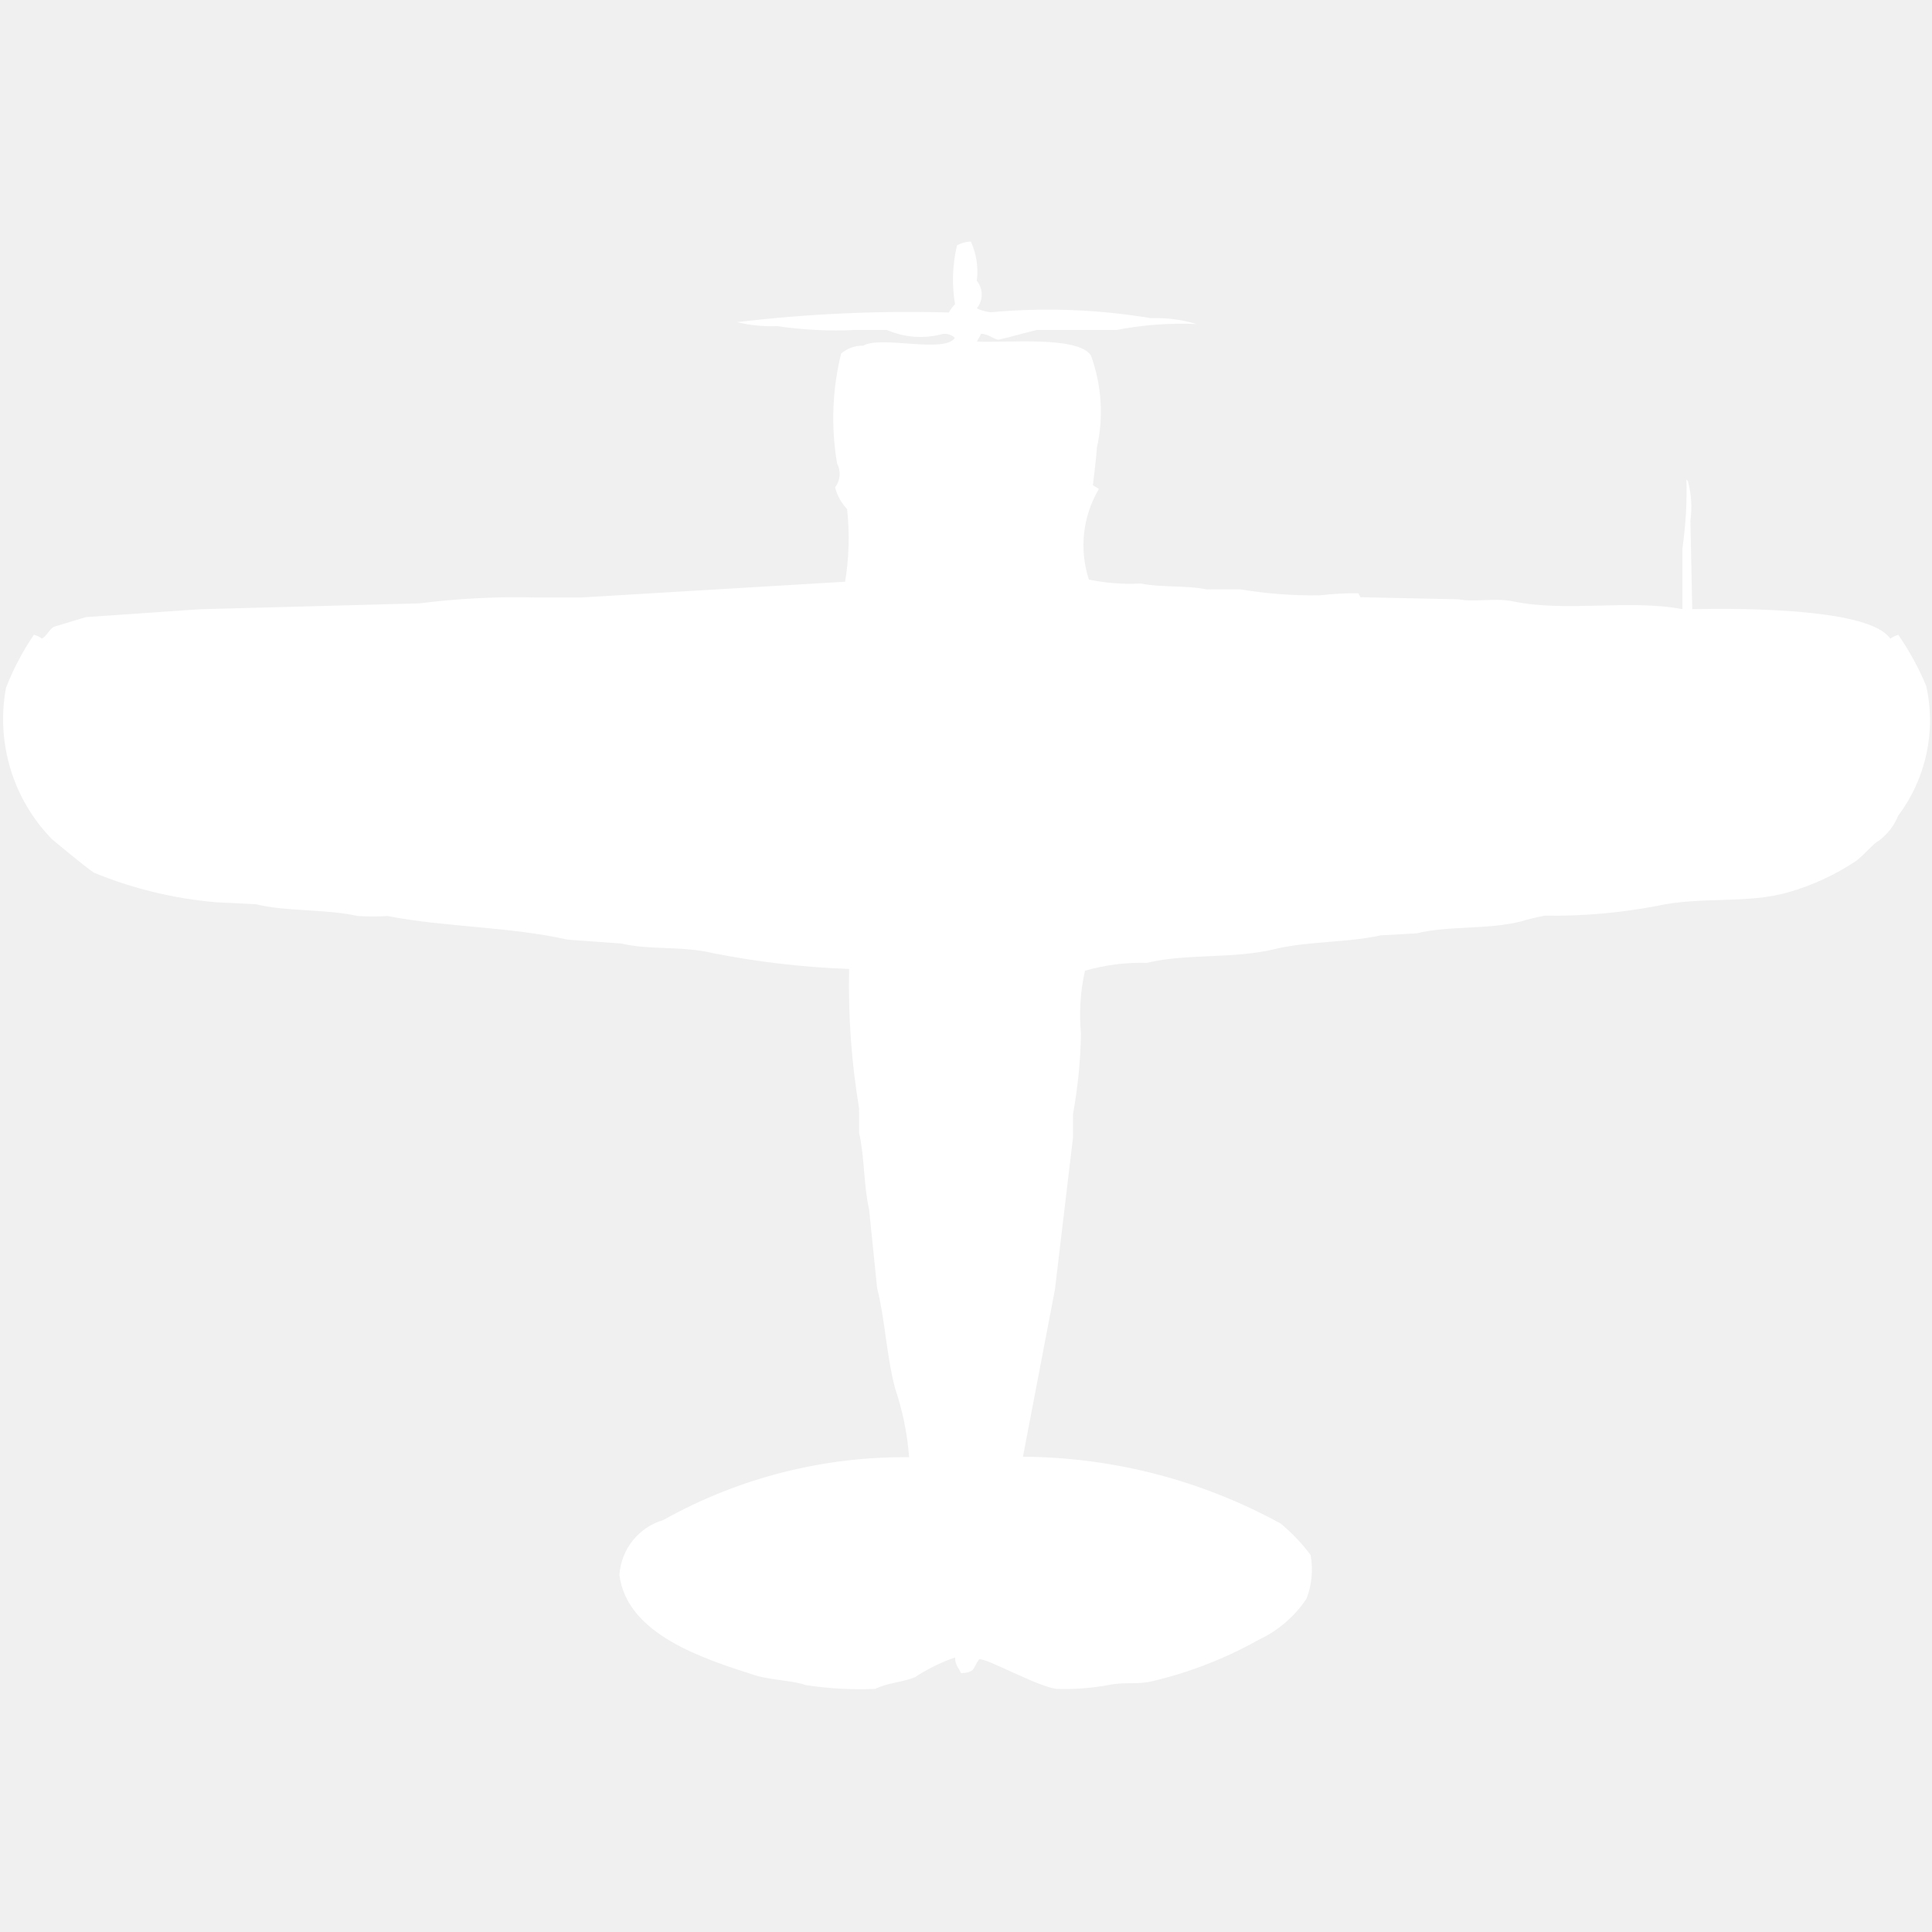
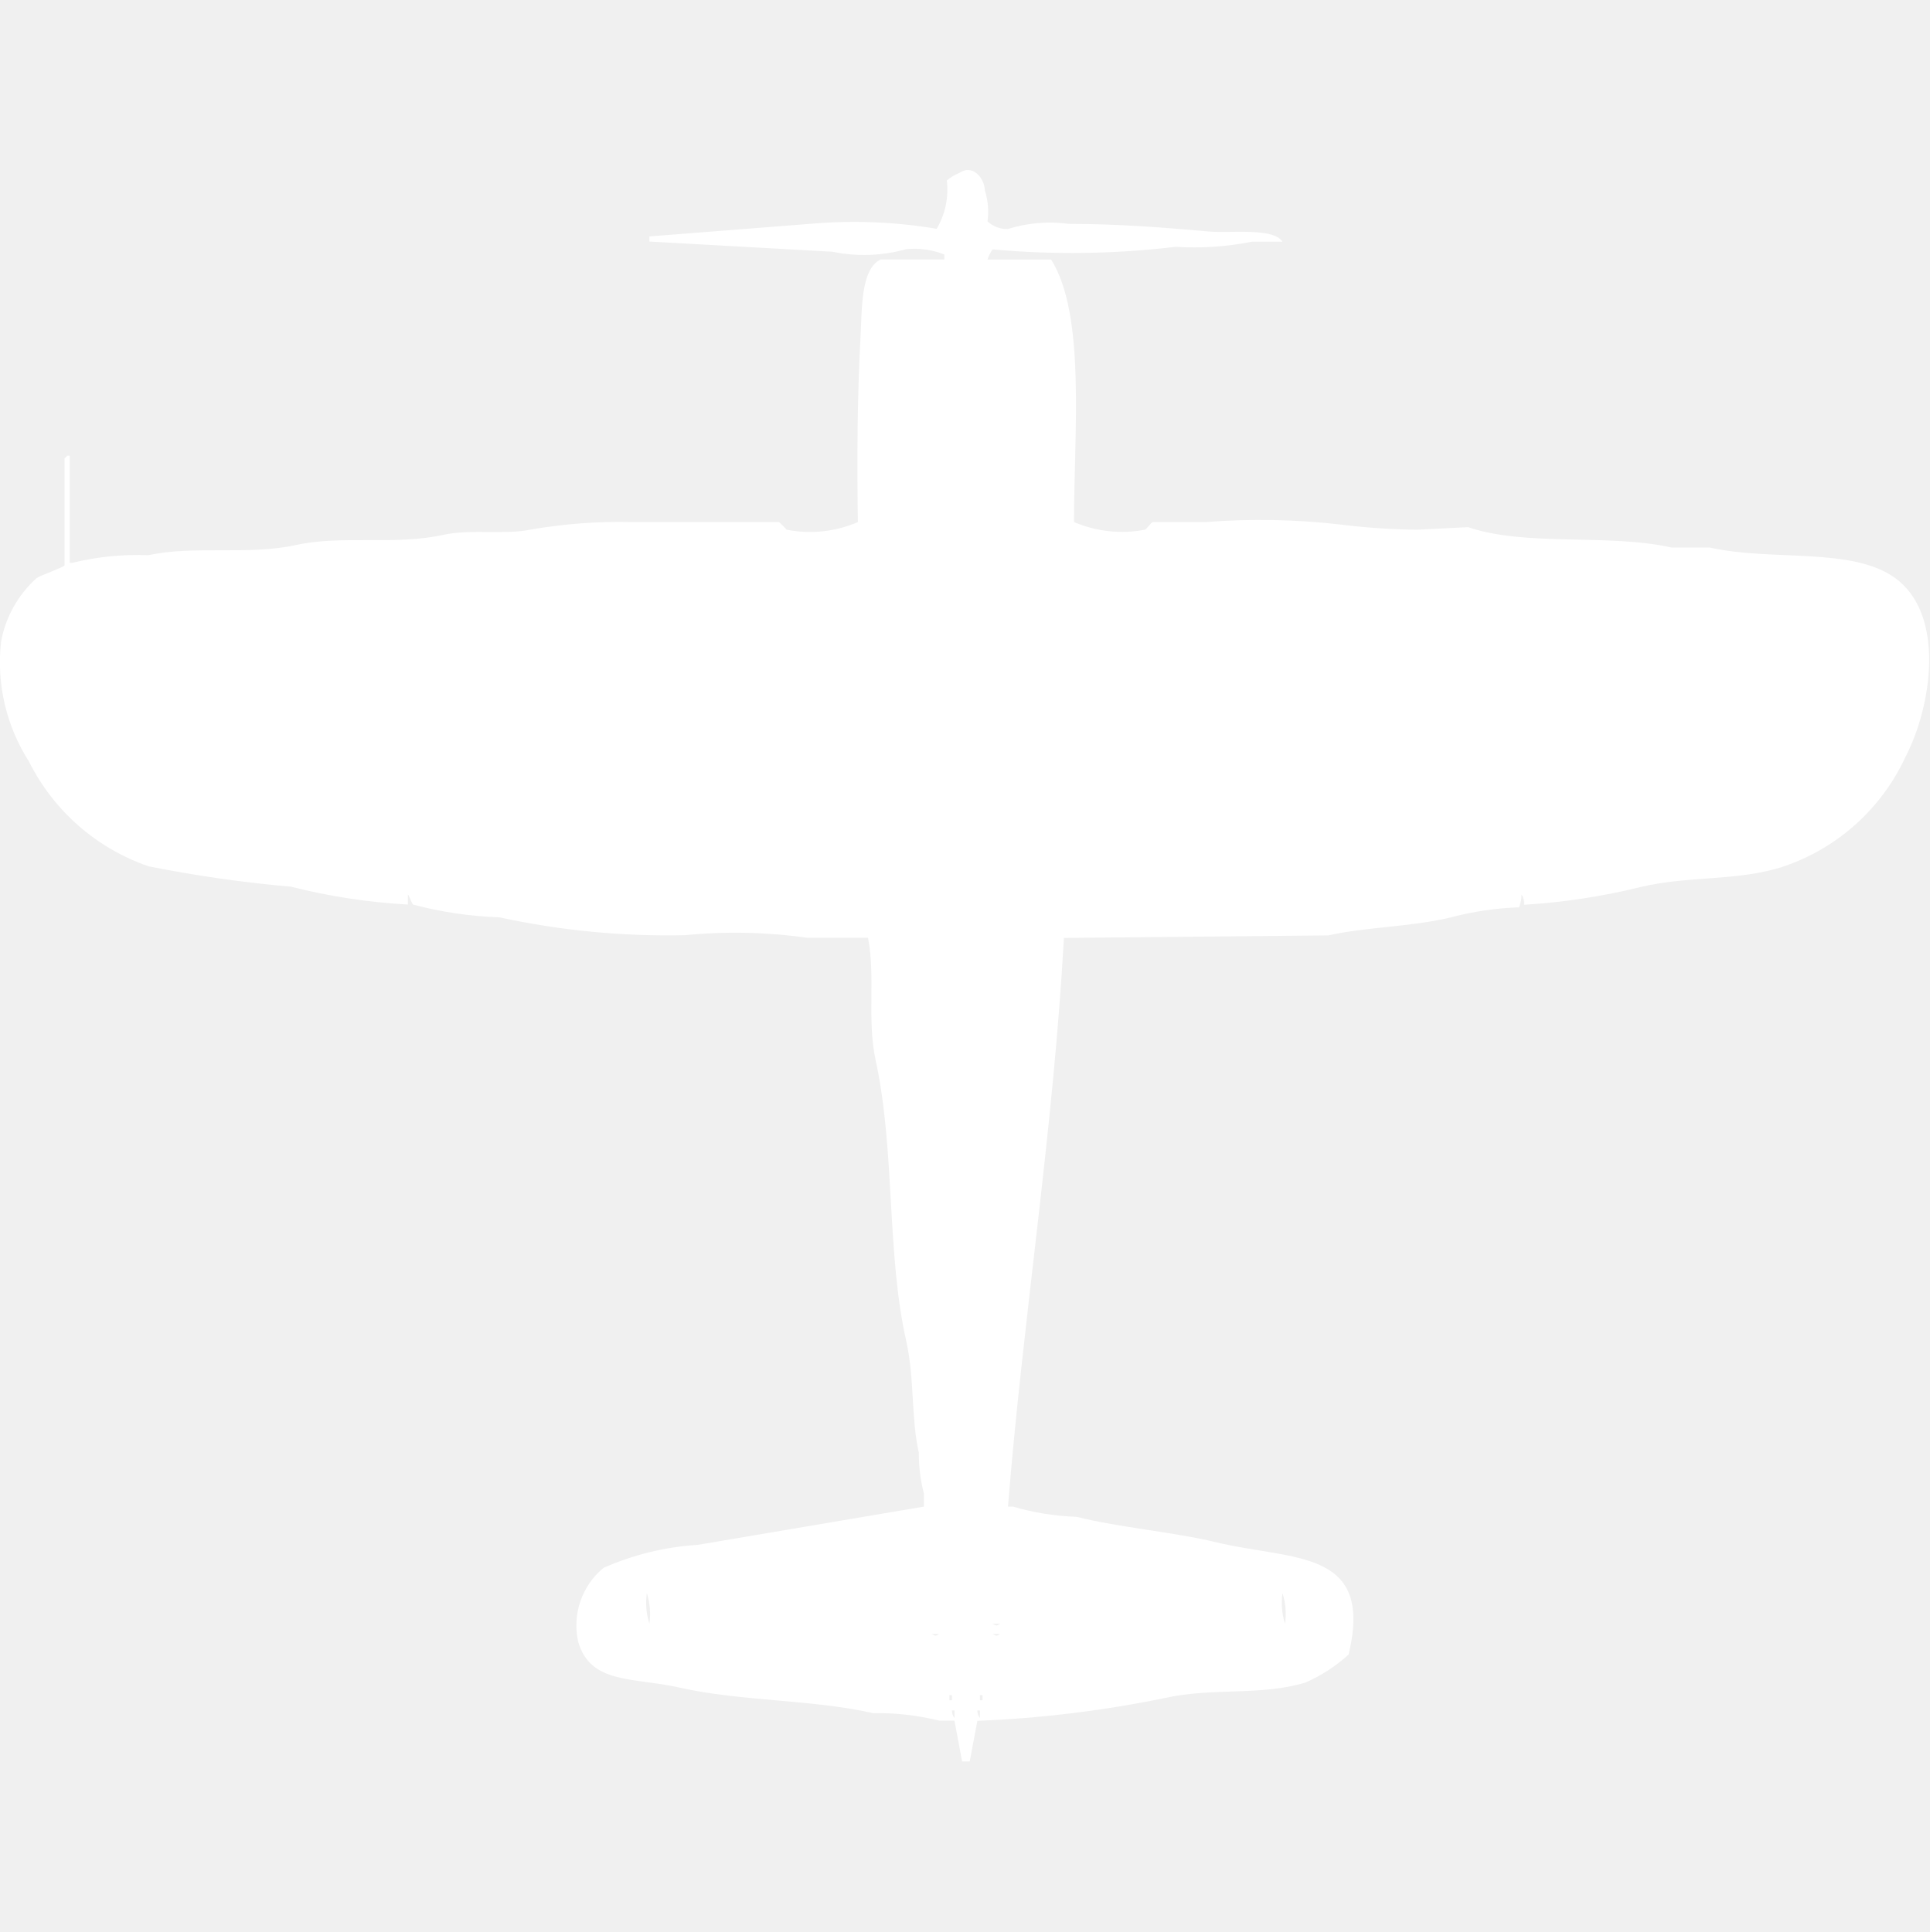
- <svg xmlns="http://www.w3.org/2000/svg" width="40" height="40" viewBox="0 0 40 40">
+ <svg xmlns="http://www.w3.org/2000/svg" width="39.938" height="40" viewBox="0 0 39.938 40">
  <defs>
    <style>
      .cls-1 {
        fill: #fff;
        fill-rule: evenodd;
      }
    </style>
  </defs>
-   <path id="Color_Fill_1" data-name="Color Fill 1" class="cls-1" d="M35.036,12.612c1.135-.022,3.681-0.009,4.1.611a0.627,0.627,0,0,1,.165-0.081,5.781,5.781,0,0,1,.579,1.058,3.282,3.282,0,0,1-.579,2.686,1.2,1.2,0,0,1-.414.529c-0.083.032-.307,0.3-0.455,0.407a4.98,4.98,0,0,1-1.406.651c-0.852.248-1.809,0.079-2.73,0.285a11.522,11.522,0,0,1-2.316.2,4.644,4.644,0,0,0-.5.122c-0.7.172-1.486,0.081-2.151,0.244l-0.745.041c-0.676.154-1.509,0.118-2.192,0.285-0.852.208-1.827,0.086-2.647,0.285a4.2,4.2,0,0,0-1.282.163,4.168,4.168,0,0,0-.083,1.3,10.225,10.225,0,0,1-.165,1.669v0.488L21.841,26.7l-0.662,3.46a11.228,11.228,0,0,1,5.336,1.384,3.787,3.787,0,0,1,.62.651,1.7,1.7,0,0,1-.083.9,2.412,2.412,0,0,1-.993.855,8.424,8.424,0,0,1-2.192.855c-0.316.081-.567,0.009-0.91,0.081a5.154,5.154,0,0,1-1.075.081c-0.407-.045-1.482-0.658-1.613-0.611-0.128.169-.065,0.273-0.372,0.285l-0.041-.081a0.418,0.418,0,0,1-.083-0.244,3.7,3.7,0,0,0-.827.407c-0.262.111-.567,0.114-0.827,0.244a7.446,7.446,0,0,1-1.448-.081c-0.2-.084-0.708-0.1-1.034-0.2-1.077-.345-2.652-0.843-2.813-2.076a1.273,1.273,0,0,1,.91-1.14,10.216,10.216,0,0,1,5.088-1.3,5.781,5.781,0,0,0-.29-1.425c-0.183-.7-0.206-1.42-0.372-2.076l-0.166-1.628c-0.111-.472-0.094-1.093-0.207-1.588V22.951a15.624,15.624,0,0,1-.207-2.89,17.83,17.83,0,0,1-2.813-.326c-0.641-.156-1.311-0.06-1.9-0.2l-1.117-.081c-1.174-.268-2.564-0.259-3.723-0.489a5.155,5.155,0,0,1-.62,0c-0.657-.148-1.459-0.086-2.11-0.244l-0.827-.041a8.6,8.6,0,0,1-2.523-.611c-0.15-.092-0.869-0.692-0.869-0.692A3.561,3.561,0,0,1,.124,14.24a5.508,5.508,0,0,1,.579-1.1,0.519,0.519,0,0,1,.165.081c0.092-.041.157-0.2,0.248-0.244l0.662-.2,2.358-.163,4.55-.122a15.893,15.893,0,0,1,2.4-.122h0.951l5.46-.326a5.532,5.532,0,0,0,.041-1.506,0.992,0.992,0,0,1-.248-0.448A0.454,0.454,0,0,0,17.332,9.6a5.569,5.569,0,0,1,.083-2.28,0.675,0.675,0,0,1,.455-0.163c0.371-.216,1.69.168,1.9-0.163a0.312,0.312,0,0,0-.248-0.081,1.738,1.738,0,0,1-1.158-.081H17.7a8.236,8.236,0,0,1-1.613-.081,2.969,2.969,0,0,1-.827-0.081,29.883,29.883,0,0,1,4.385-.2A0.677,0.677,0,0,1,19.773,6.3a3.066,3.066,0,0,1,.041-1.221A0.659,0.659,0,0,1,20.1,5a1.5,1.5,0,0,1,.124.814,0.452,0.452,0,0,1,0,.57,0.847,0.847,0,0,0,.29.081,12.883,12.883,0,0,1,3.309.122,2.928,2.928,0,0,1,.951.122,7.088,7.088,0,0,0-1.655.122H21.469c-0.232.055-.561,0.15-0.786,0.2-0.068.016-.214-0.115-0.372-0.122-0.037.1-.044,0.065-0.083,0.163,0.624,0.03,2.078-.123,2.358.285a3.419,3.419,0,0,1,.124,1.913c-0.011.2-.083,0.773-0.083,0.773,0.032,0.028.092,0.053,0.124,0.081A2.29,2.29,0,0,0,22.544,12a4.256,4.256,0,0,0,1.075.081c0.4,0.085.961,0.036,1.365,0.122h0.7a9.139,9.139,0,0,0,1.655.122,5.863,5.863,0,0,1,.786-0.041l0.041,0.081L30.2,12.408c0.3,0.063.768-.033,1.117,0.041,1.1,0.233,2.411-.047,3.516.163V11.35a8.4,8.4,0,0,0,.083-1.425,0.146,0.146,0,0,1,.041.081,2.032,2.032,0,0,1,.041.773Z" />
+   <path id="Color_Fill_1" data-name="Color Fill 1" class="cls-1" d="M22.263,10.339a2.519,2.519,0,0,0,1.474.158c0.029-.012.117-0.145,0.158-0.158H25a14.518,14.518,0,0,1,2.79.053,13.767,13.767,0,0,0,1.579.106l1.053-.053c1.185,0.408,2.908.128,4.211,0.422h0.79c1.283,0.29,2.95-.018,3.842.634,1.038,0.758.759,2.641,0.211,3.7a4.3,4.3,0,0,1-2.526,2.27c-0.928.308-1.961,0.188-2.947,0.422a13.432,13.432,0,0,1-2.421.37,0.341,0.341,0,0,0-.053-0.211,0.76,0.76,0,0,1-.053.264,6.36,6.36,0,0,0-1.421.211c-0.853.2-1.733,0.193-2.526,0.37l-5.474.053c-0.228,4.08-.851,7.909-1.158,11.774H21a5.3,5.3,0,0,0,1.316.211c0.909,0.227,1.987.31,2.895,0.528,1.59,0.382,3.264.125,2.737,2.323a3.263,3.263,0,0,1-.895.581c-0.922.279-1.922,0.1-2.895,0.317a24.027,24.027,0,0,1-3.895.475L20.105,36H19.947l-0.158-.845H19.474A5.316,5.316,0,0,0,18.105,35c-1.263-.287-2.737-0.242-4-0.528-0.959-.217-1.852-0.066-2.105-0.95a1.542,1.542,0,0,1,.526-1.531,5.7,5.7,0,0,1,1.947-.475l4.684-.792V30.456a3.22,3.22,0,0,1-.105-0.845c-0.165-.73-0.086-1.534-0.263-2.323-0.408-1.812-.225-3.933-0.632-5.808-0.182-.84,0-1.736-0.158-2.534H16.737a10.6,10.6,0,0,0-2.526-.053,16.4,16.4,0,0,1-3.842-.37,8.037,8.037,0,0,1-1.789-.264c-0.034-.045-0.07-0.166-0.105-0.211v0.211a12.758,12.758,0,0,1-2.421-.37,27.041,27.041,0,0,1-2.947-.422A4.348,4.348,0,0,1,.632,15.3a3.811,3.811,0,0,1-.579-2.482A2.329,2.329,0,0,1,.789,11.5c0.083-.06.546-0.216,0.579-0.264V9.019a0.15,0.15,0,0,0,.053-0.053H1.474v2.218H1.526a5.675,5.675,0,0,1,1.579-.158c0.944-.208,2.064.007,3.053-0.211,0.955-.21,2.039.012,3.053-0.211,0.552-.122,1.3,0,1.789-0.106a10.735,10.735,0,0,1,2.105-.158h3.053a2.219,2.219,0,0,1,.158.158,2.5,2.5,0,0,0,1.474-.158c-0.022-1.254-.011-2.634.053-3.8,0.033-.6,0-1.444.421-1.637h1.316V4.8A1.694,1.694,0,0,0,18.79,4.69a3.227,3.227,0,0,1-1.526.053l-3.79-.211V4.426l3.368-.264a10.312,10.312,0,0,1,2.579.106,1.6,1.6,0,0,0,.21-1,0.949,0.949,0,0,1,.263-0.158c0.261-.183.514,0.092,0.526,0.37a1.441,1.441,0,0,1,.053.634,0.584,0.584,0,0,0,.421.158,2.916,2.916,0,0,1,1.263-.106c1.018,0,1.967.075,2.895,0.158,0.44,0.04,1.34-.087,1.526.211H25.947a6.089,6.089,0,0,1-1.579.106,18.032,18.032,0,0,1-3.79.053,0.8,0.8,0,0,0-.105.211H21.79C22.511,6.048,22.264,8.5,22.263,10.339ZM13.421,32.515a1.42,1.42,0,0,0,.053.634A1.423,1.423,0,0,0,13.421,32.515Zm13.158,0a1.421,1.421,0,0,0,.053.634A1.421,1.421,0,0,0,26.579,32.515Zm-6,.634c0.091,0.047.067,0.047,0.158,0H20.579Zm-1.263.211c0.091,0.047.067,0.047,0.158,0H19.316Zm1.263,0c0.091,0.047.067,0.047,0.158,0H20.579Zm-0.895,1.267v0.106h0.053V34.627H19.684Zm0.632,0v0.106h0.053V34.627H20.316Zm-0.579.317a0.256,0.256,0,0,0,.053.158V34.944H19.737Zm0.526,0a0.255,0.255,0,0,0,.053.158V34.944H20.263Z" transform="translate(-0.031 0.469)" />
</svg>
